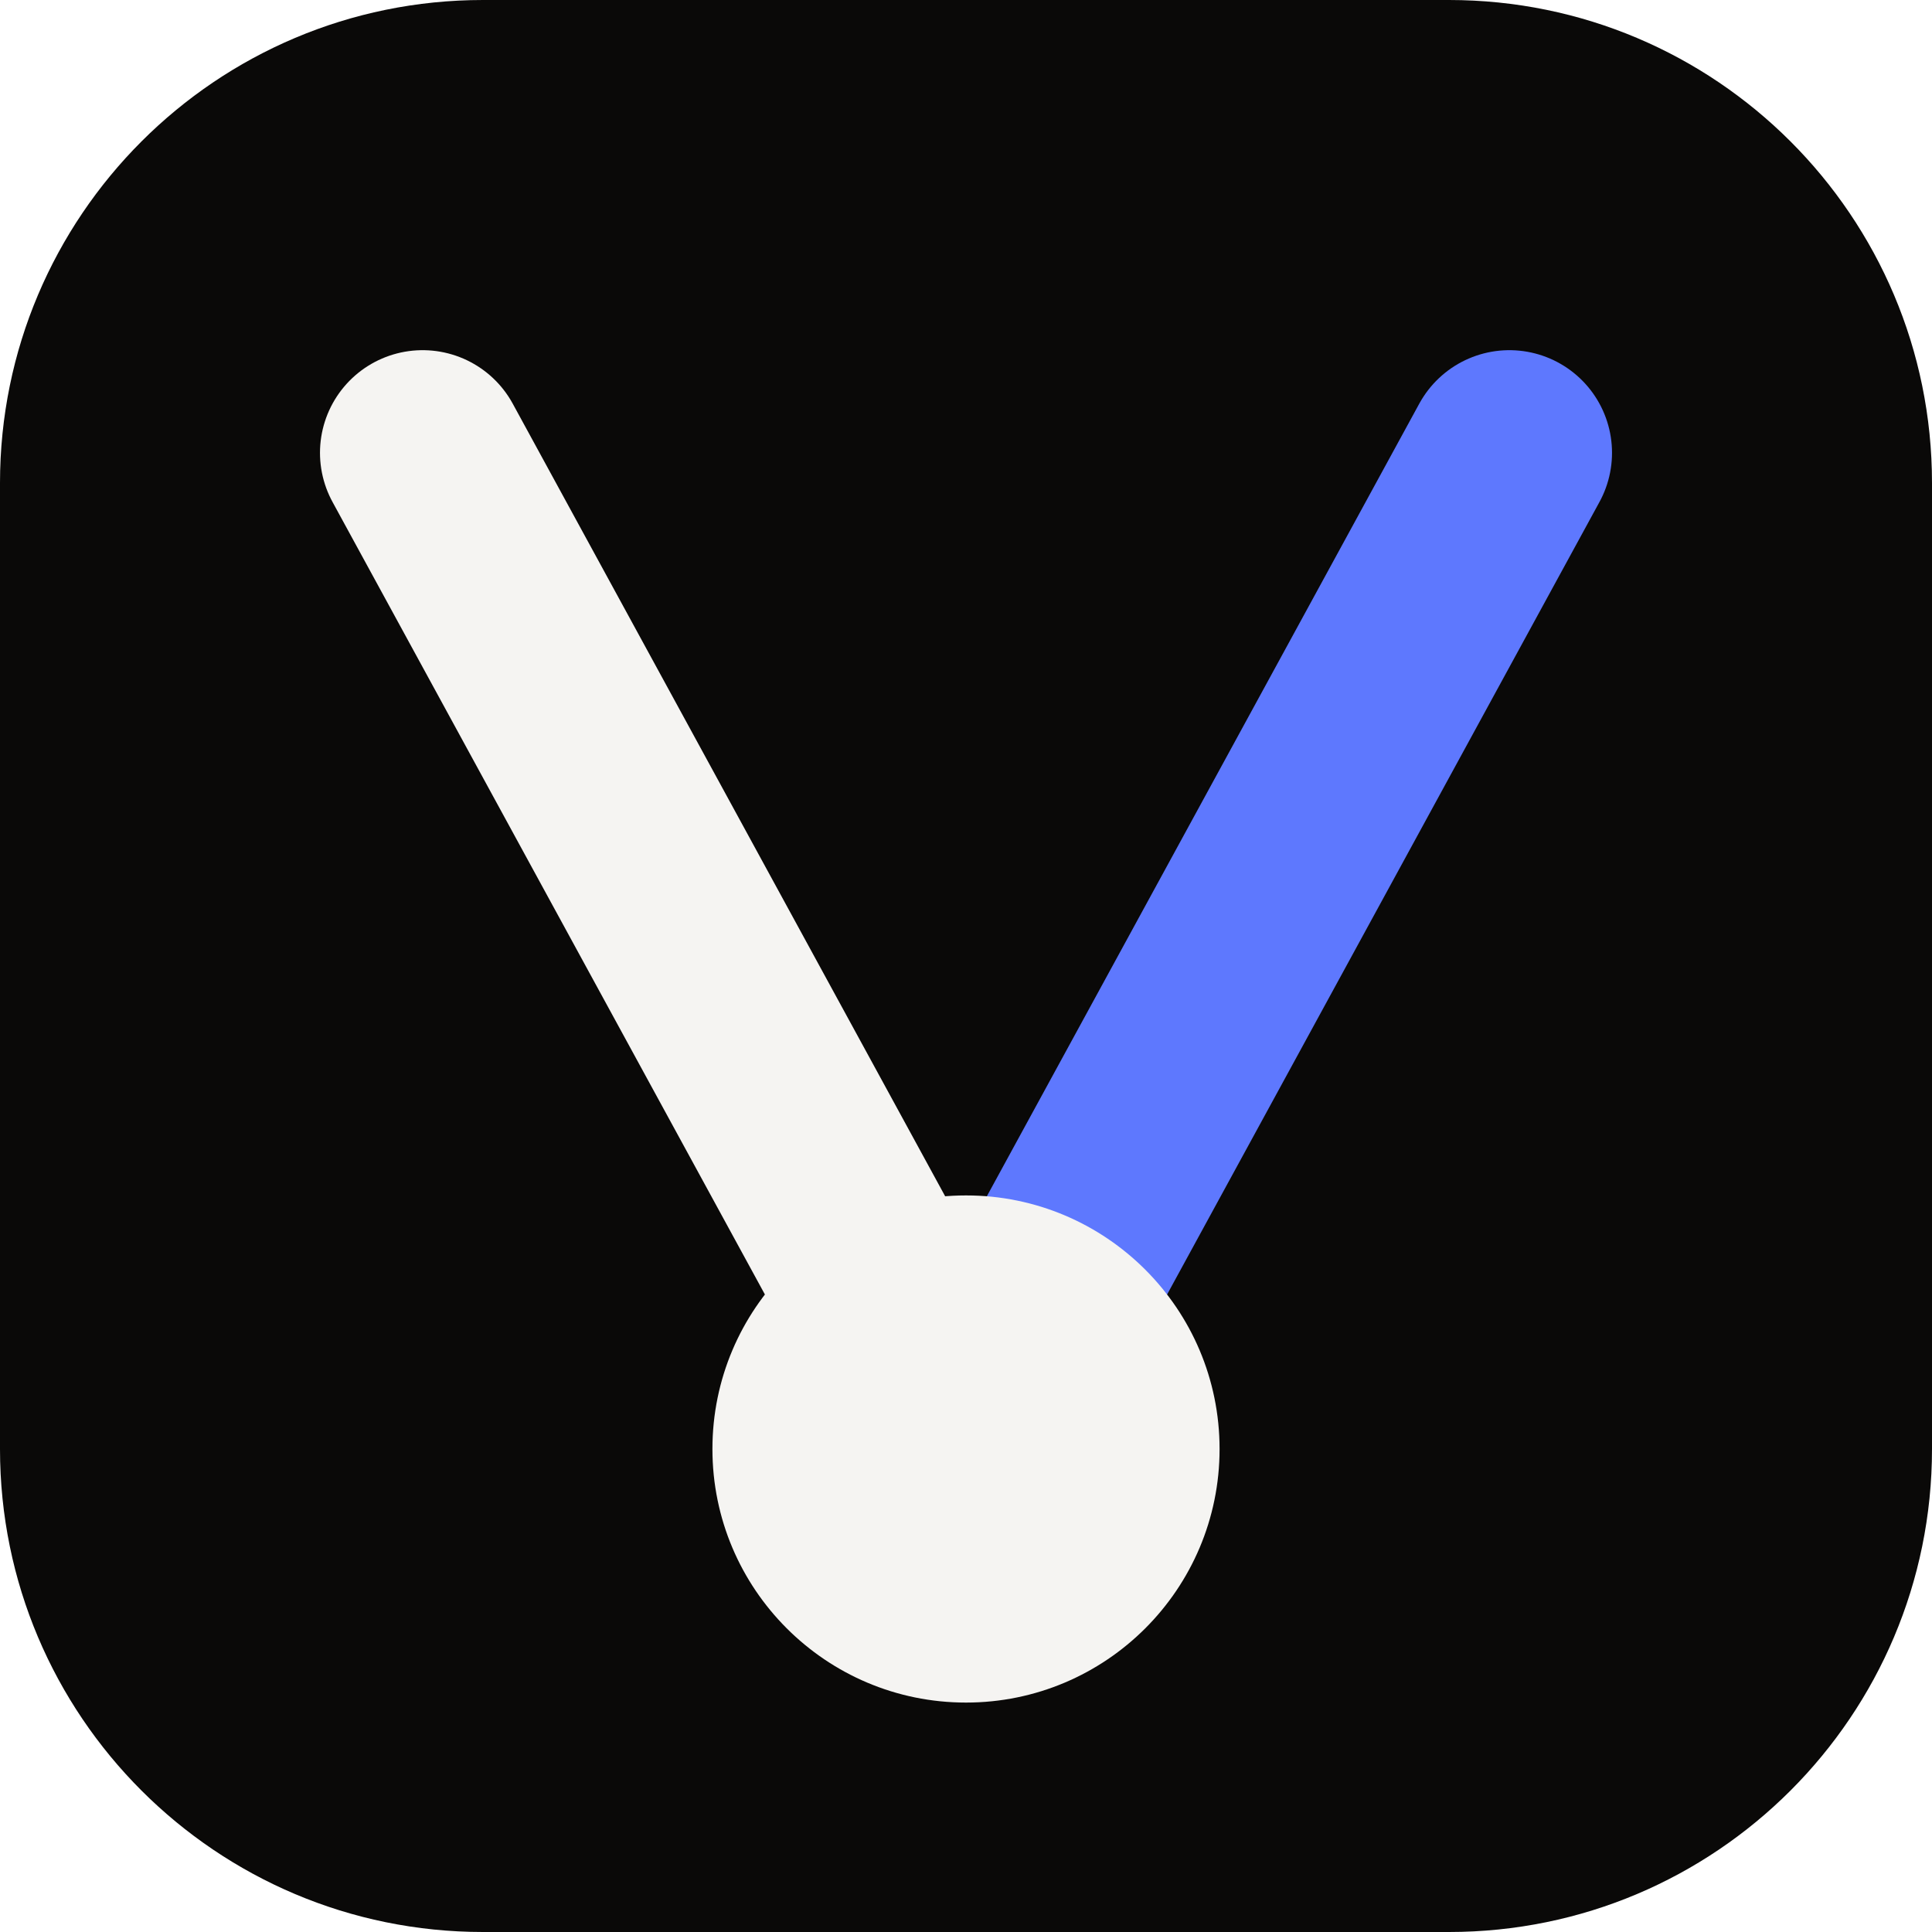
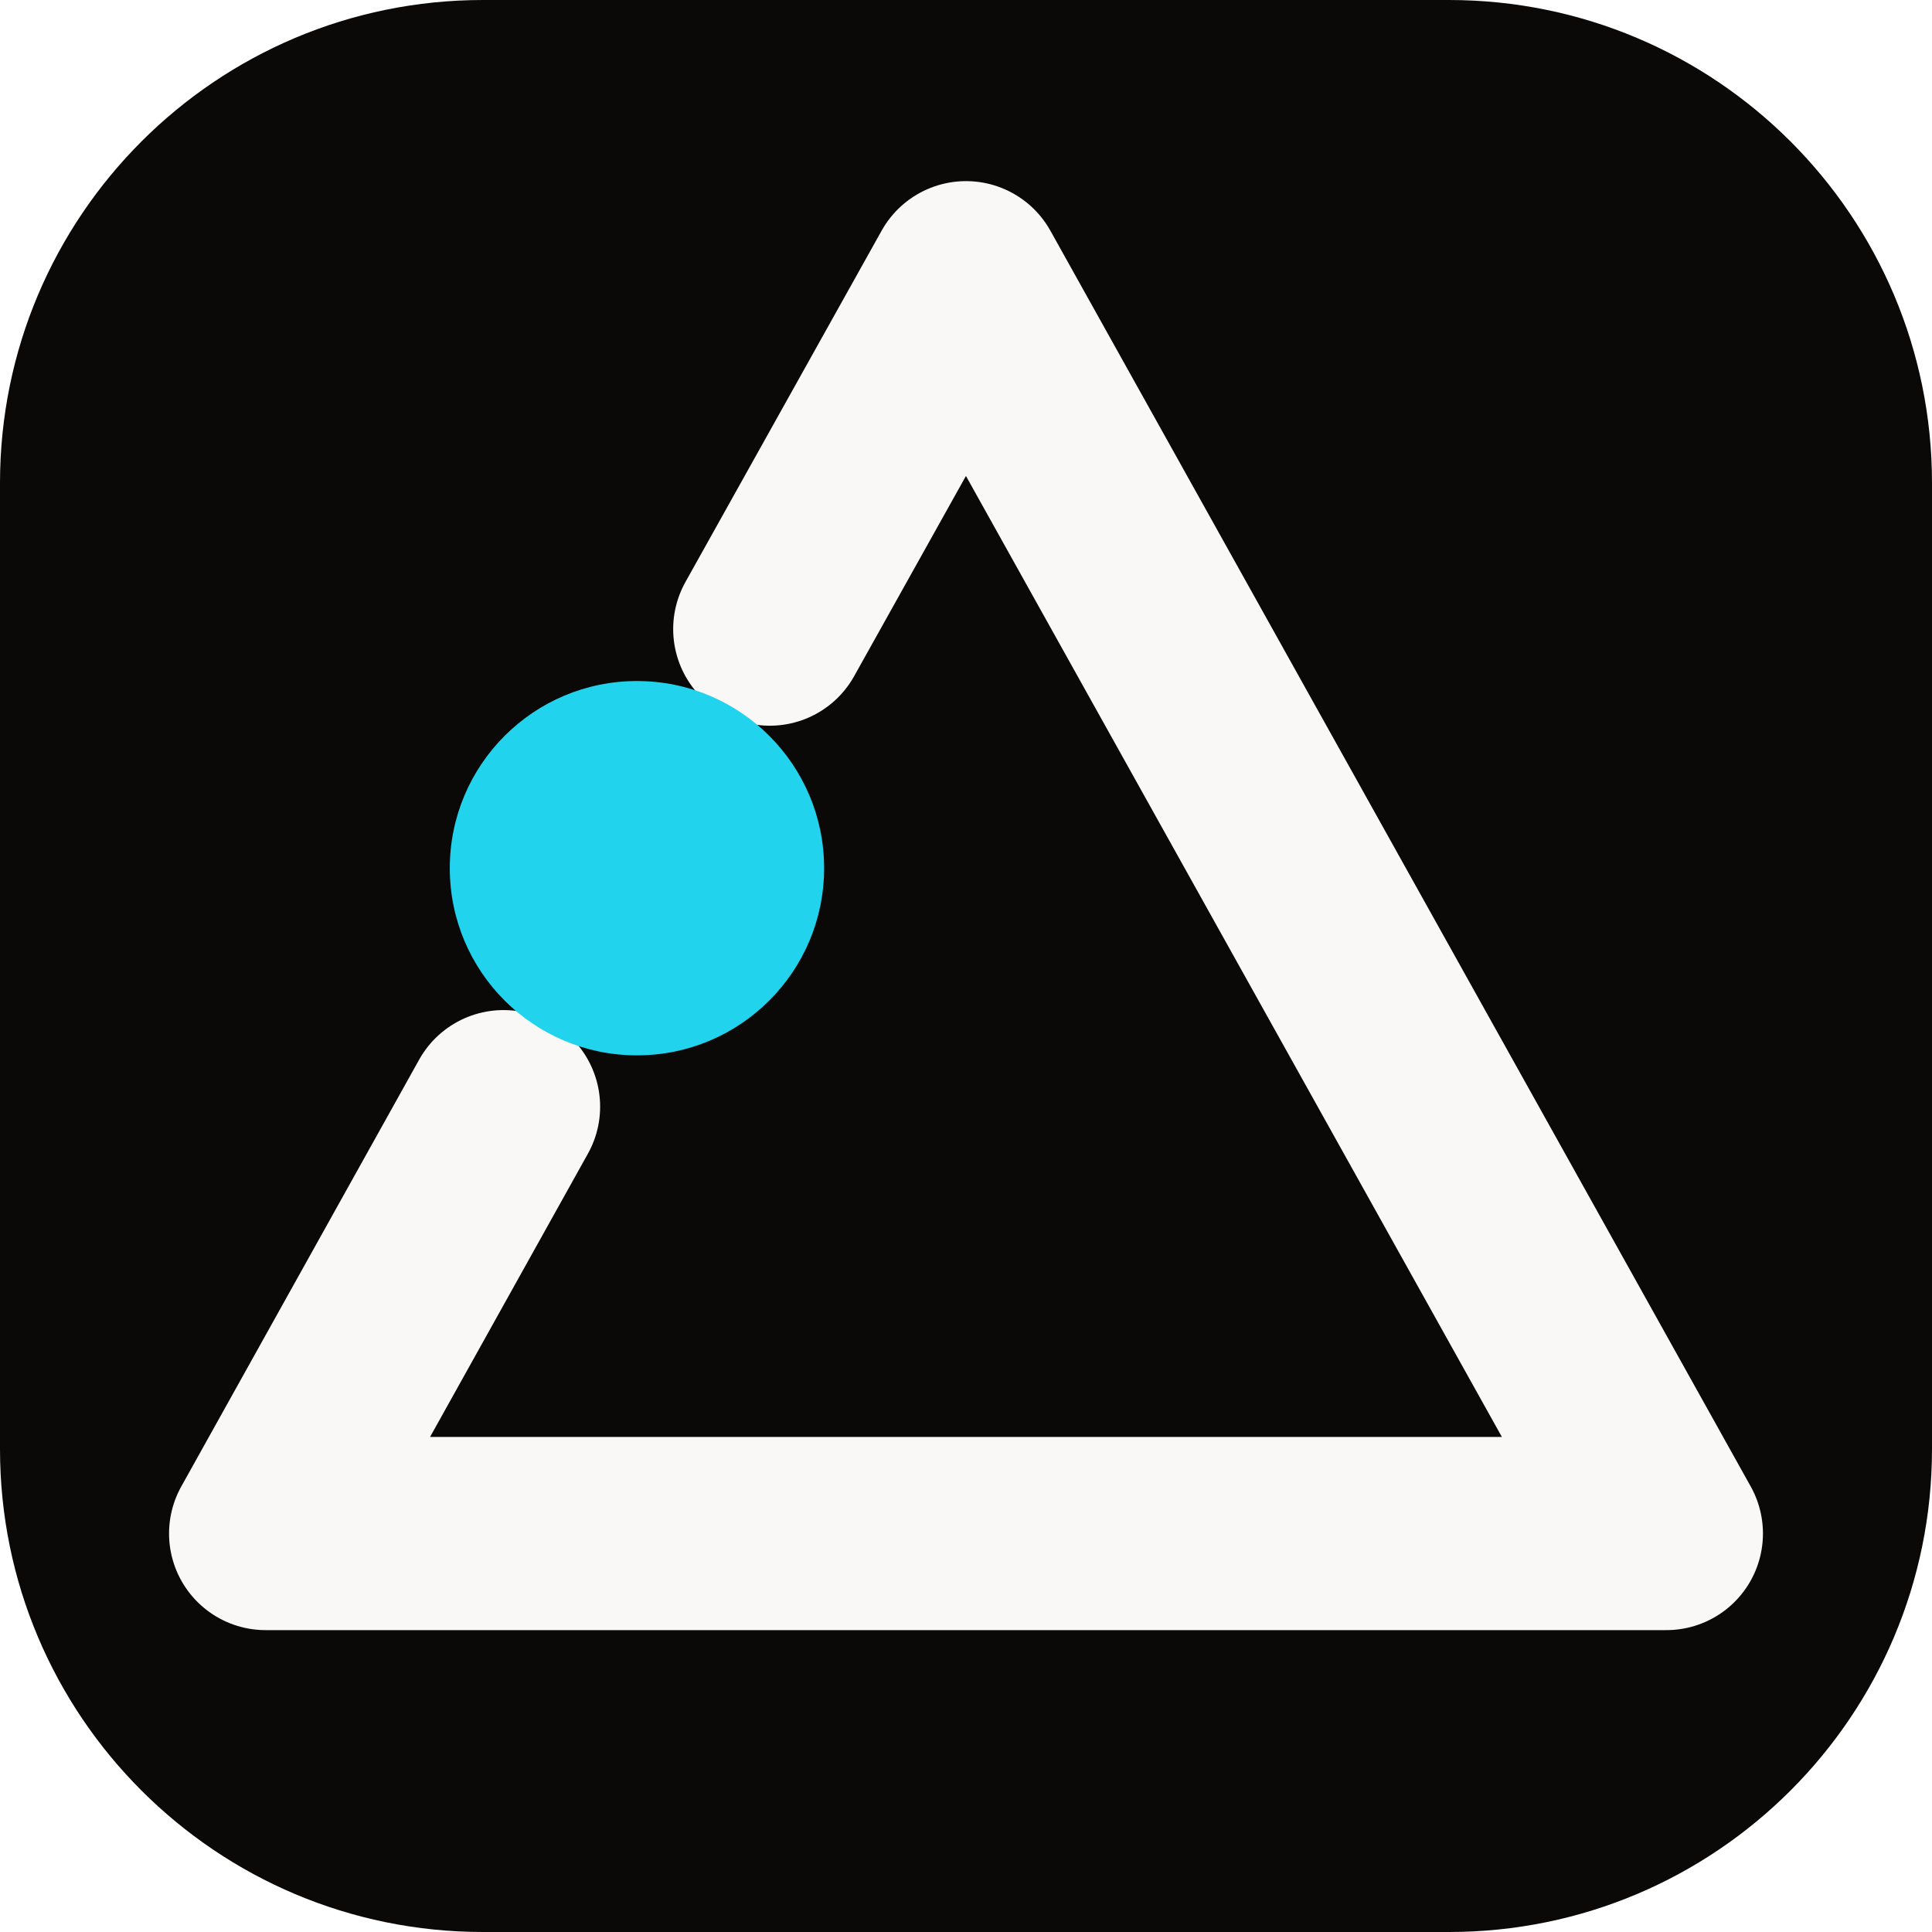
<svg xmlns="http://www.w3.org/2000/svg" viewBox="0 0 32 32" fill="none">
  <rect width="32" height="32" rx="8" fill="#0a0908" />
-   <path d="M7.00 7.50 L15.14 22.42" stroke="#f5f4f2" stroke-width="3.4" stroke-linecap="round" />
-   <path d="M25.00 7.50 L16.86 22.42" stroke="#5e78fe" stroke-width="3.4" stroke-linecap="round" />
-   <circle cx="16.0" cy="24.0" r="4.2" fill="#f5f4f2" />
+   <path d="M8.34 18.33 L4.4 25.4 L27.6 25.4 L16 4.6 L12.75 10.42" stroke="#f9f8f7" stroke-width="3.2" stroke-linecap="round" stroke-linejoin="round" />
+   <circle cx="10.55" cy="14.38" r="3.1" fill="#22d3ee" />
</svg>
